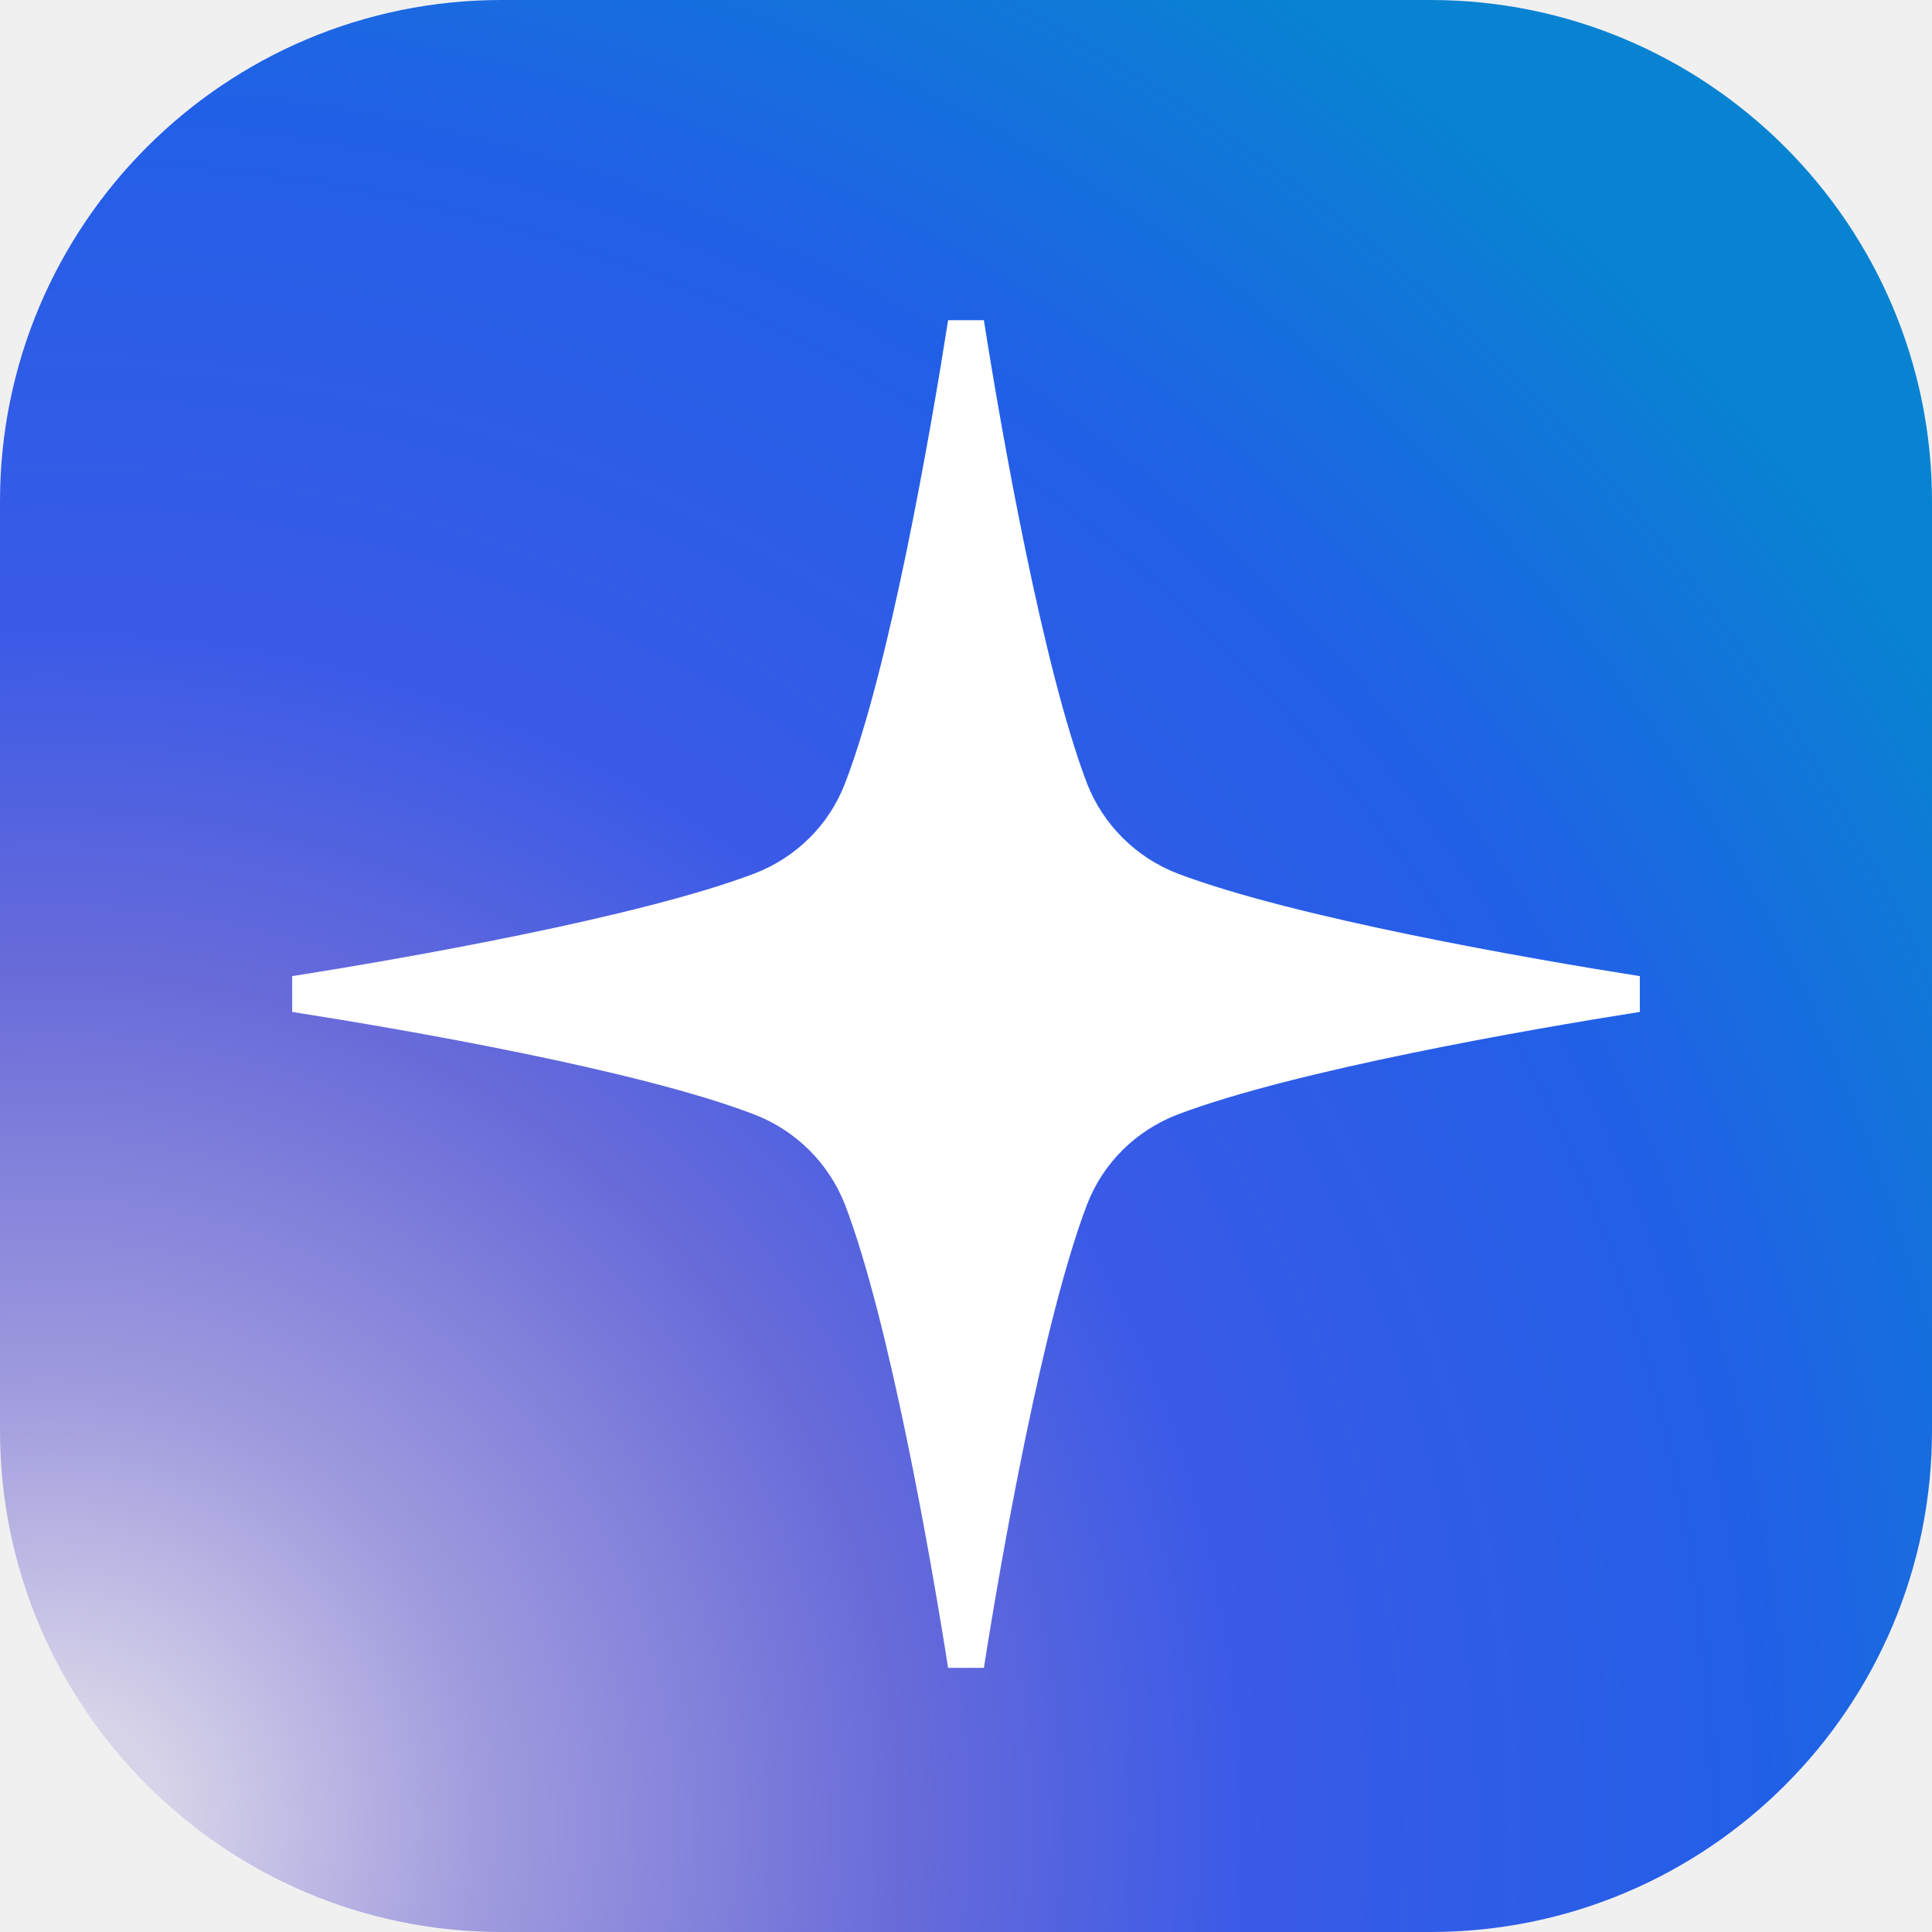
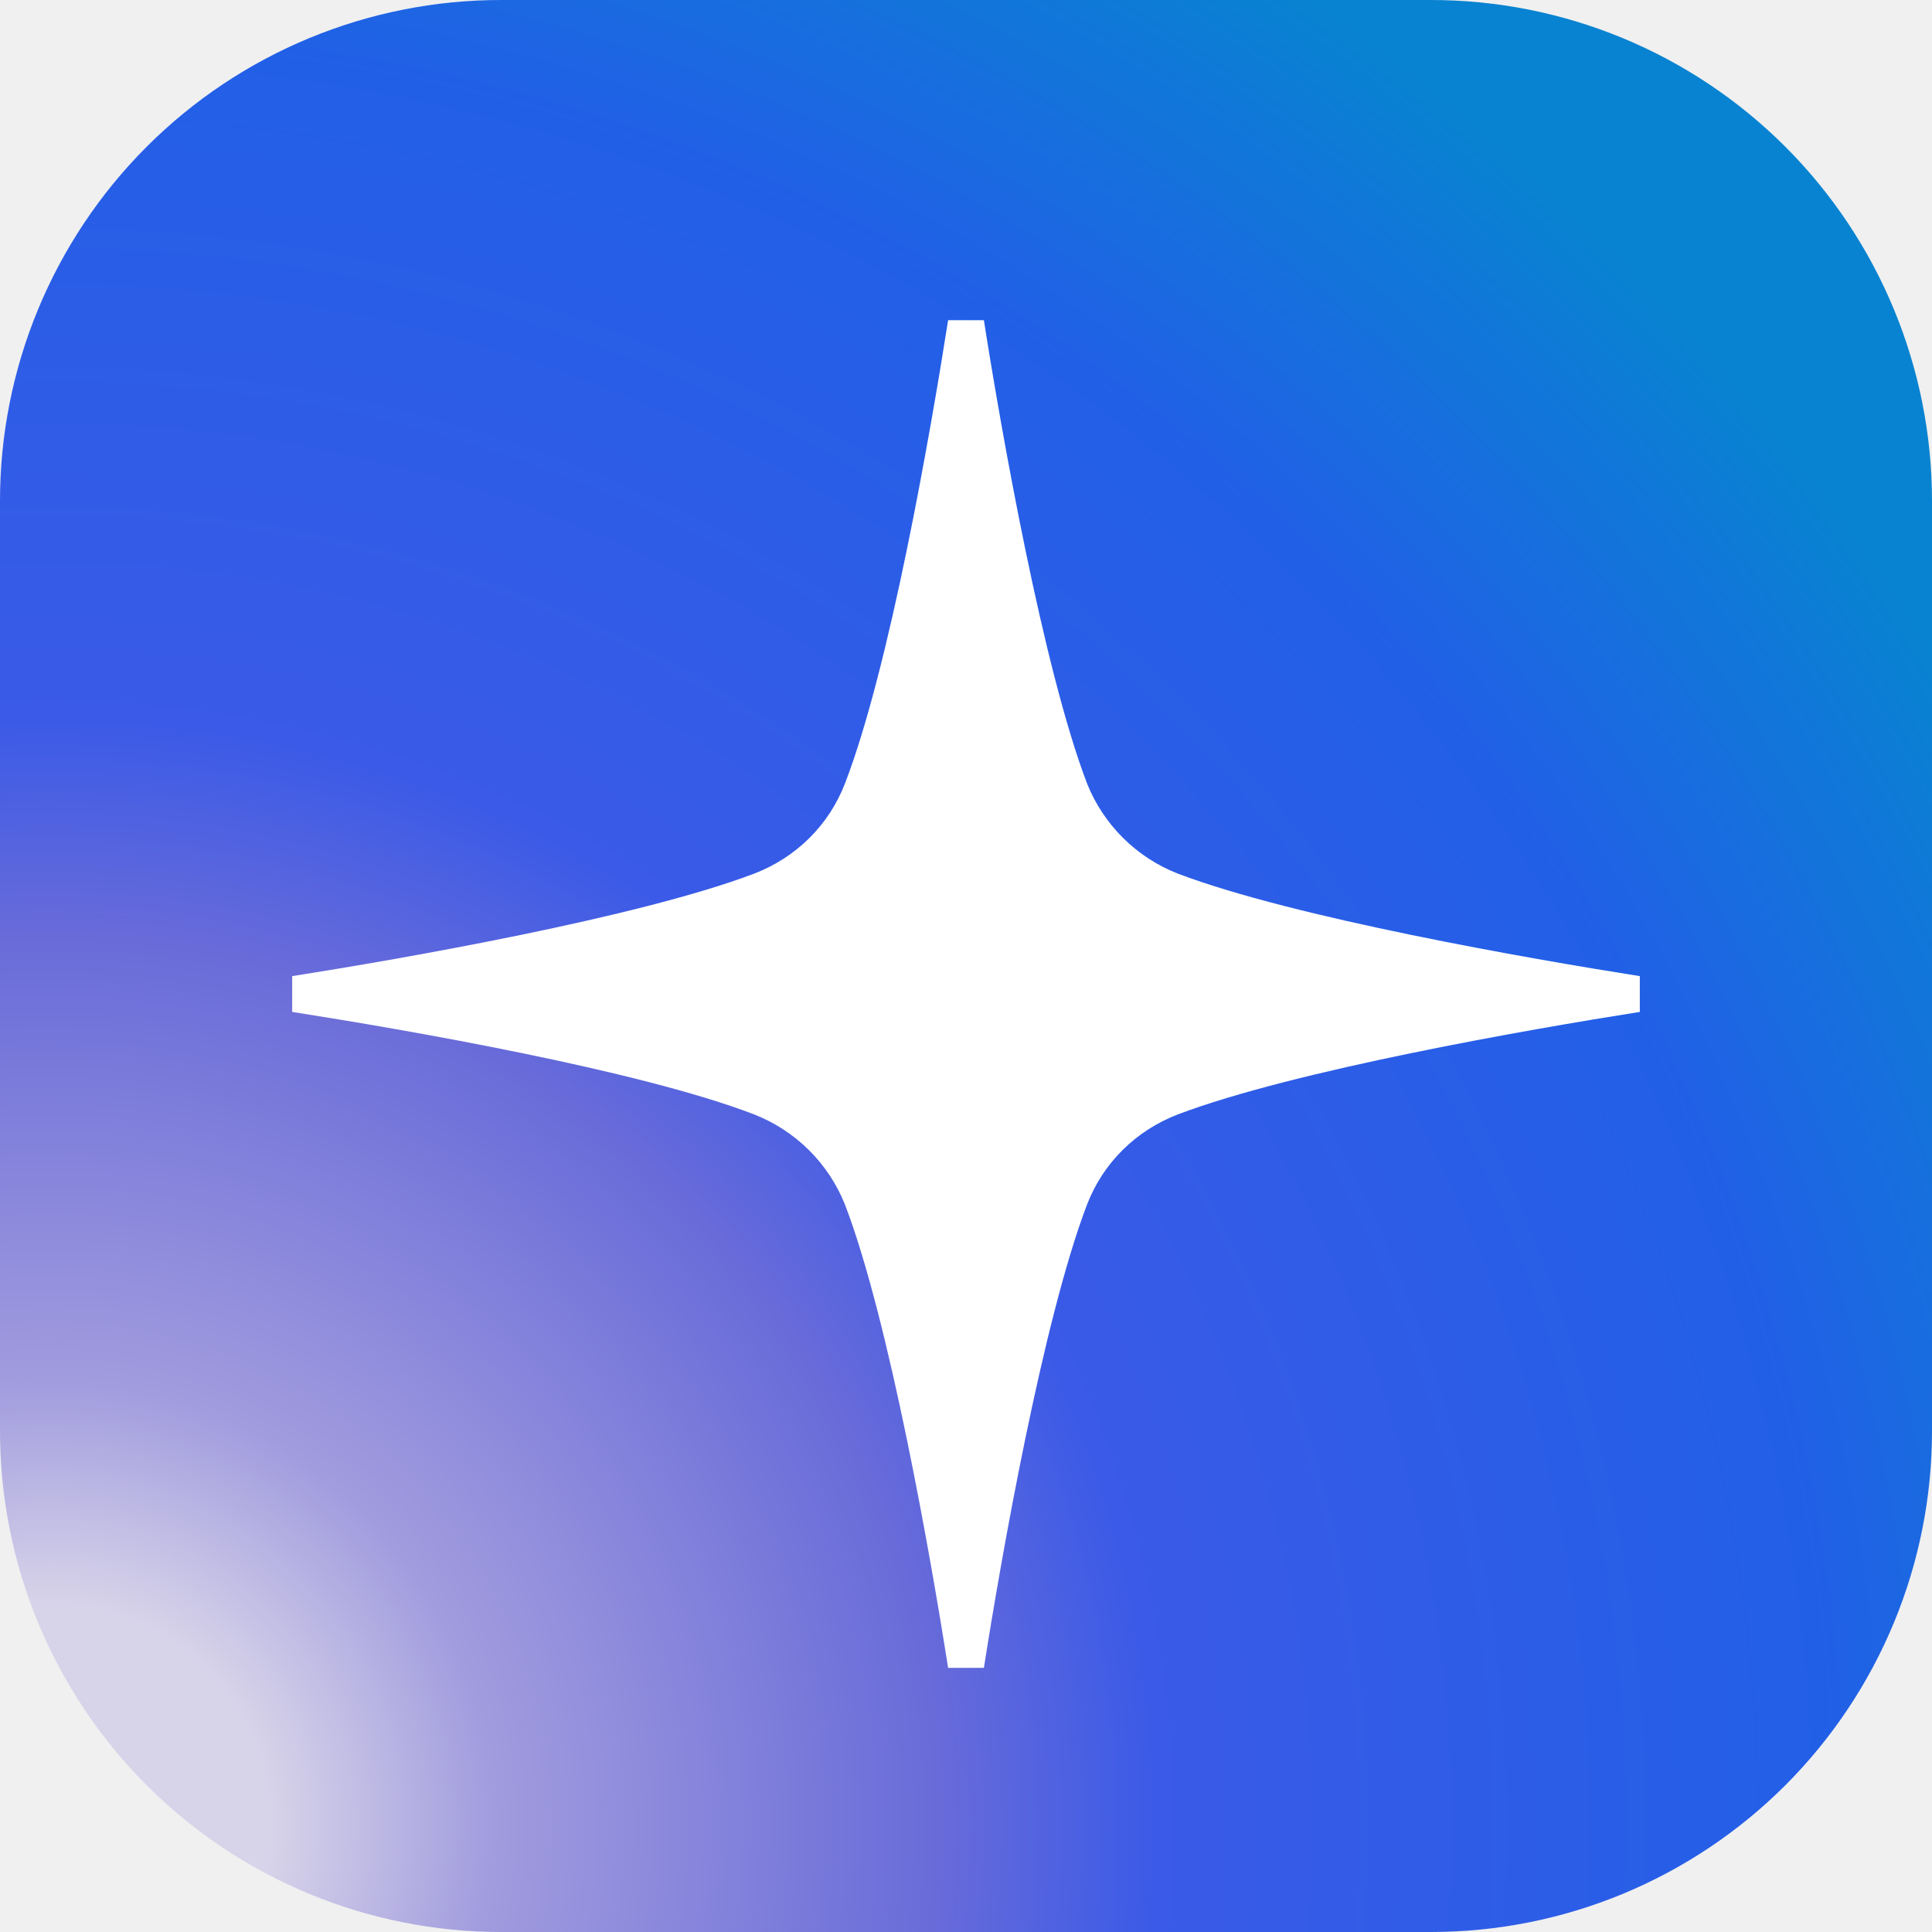
- <svg xmlns="http://www.w3.org/2000/svg" version="1.1" id="Layer_1" x="0px" y="0px" viewBox="0 0 324 324" style="enable-background:new 0 0 324 324;" xml:space="preserve">
-   <style type="text/css">
- 	.st0{fill:url(#SVGID_1_);}
- 	.st1{fill:#FFFFFF;}
- </style>
-   <radialGradient id="SVGID_1_" cx="8.15" cy="19.93" r="372.636" gradientTransform="matrix(1 0 0 -1 0 326)" gradientUnits="userSpaceOnUse">
-     <stop offset="5.331913e-02" style="stop-color:#D7D3E9" />
-     <stop offset="0.193" style="stop-color:#A19CDE" />
-     <stop offset="0.383" style="stop-color:#696BD9" />
-     <stop offset="0.54" style="stop-color:#3A5AE7" />
-     <stop offset="0.773" style="stop-color:#225FE7" />
-     <stop offset="1" style="stop-color:#0883D1" />
+ <svg xmlns="http://www.w3.org/2000/svg" xml:space="preserve" viewBox="0 0 324 324">
+   <radialGradient id="a" cx="8.2" cy="19.9" r="372.6" gradientTransform="matrix(1 0 0 -1 0 326)" gradientUnits="userSpaceOnUse">
+     <stop offset=".1" style="stop-color:#d7d3e9" />
+     <stop offset=".2" style="stop-color:#a19cde" />
+     <stop offset=".4" style="stop-color:#696bd9" />
+     <stop offset=".5" style="stop-color:#3a5ae7" />
+     <stop offset=".8" style="stop-color:#225fe7" />
+     <stop offset="1" style="stop-color:#0883d1" />
  </radialGradient>
-   <path class="st0" d="M84.1,0h155.8C286.3,0,324,37.7,324,84.1v155.8c0,46.5-37.7,84.1-84.1,84.1H84.1C37.7,324,0,286.3,0,239.9V84.1  C0,37.7,37.7,0,84.1,0z" />
-   <path class="st1" d="M275,166.7v3c-18.4,2.9-58,9.8-77.5,17.2c-7,2.7-12.5,8.1-15.2,15.1c-7.4,19.4-14.4,59.2-17.3,77.7h-6  c-2.9-18.5-9.9-58.4-17.3-77.7c-2.7-6.9-8.2-12.4-15.2-15.1c-19.5-7.5-59-14.3-77.5-17.2v-6c18.4-2.9,58-9.8,77.5-17.2  c7-2.7,12.5-8.1,15.2-15.1c7.5-19.4,14.4-59.2,17.3-77.7h6c2.9,18.5,9.9,58.3,17.3,77.7c2.7,6.9,8.2,12.4,15.2,15.1  c19.5,7.4,59.1,14.3,77.5,17.2L275,166.7z" />
+   <path d="M84.1 0h155.8A84 84 0 0 1 324 84.1v155.8a84 84 0 0 1-84.1 84.1H84.1A84 84 0 0 1 0 239.9V84.1A84 84 0 0 1 84.1 0" style="fill:url(#a)" />
+   <path d="M275 166.7v3c-18.4 2.9-58 9.8-77.5 17.2-7 2.7-12.5 8.1-15.2 15.1-7.4 19.4-14.4 59.2-17.3 77.7h-6c-2.9-18.5-9.9-58.4-17.3-77.7a27 27 0 0 0-15.2-15.1c-19.5-7.5-59-14.3-77.5-17.2v-6c18.4-2.9 58-9.8 77.5-17.2 7-2.7 12.5-8.1 15.2-15.1 7.5-19.4 14.4-59.2 17.3-77.7h6c2.9 18.5 9.9 58.3 17.3 77.7a27 27 0 0 0 15.2 15.1c19.5 7.4 59.1 14.3 77.5 17.2z" style="fill:#fff" />
</svg>
